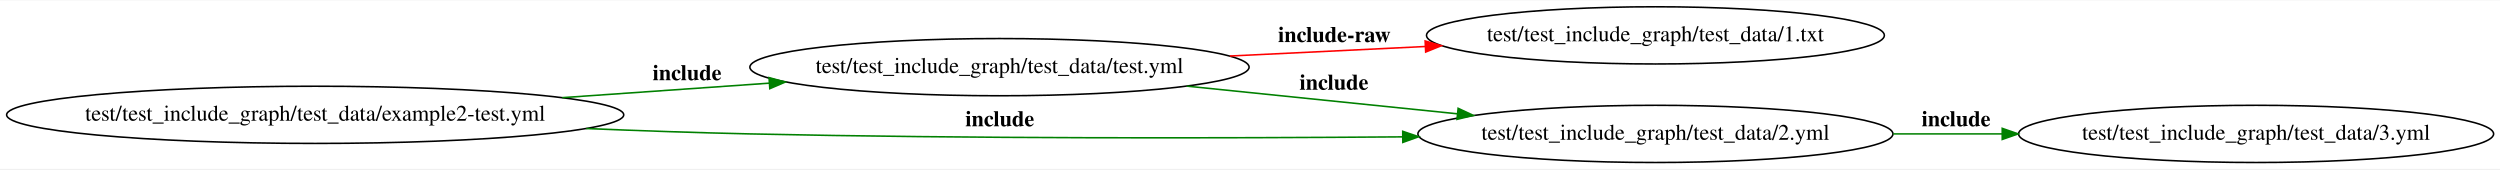
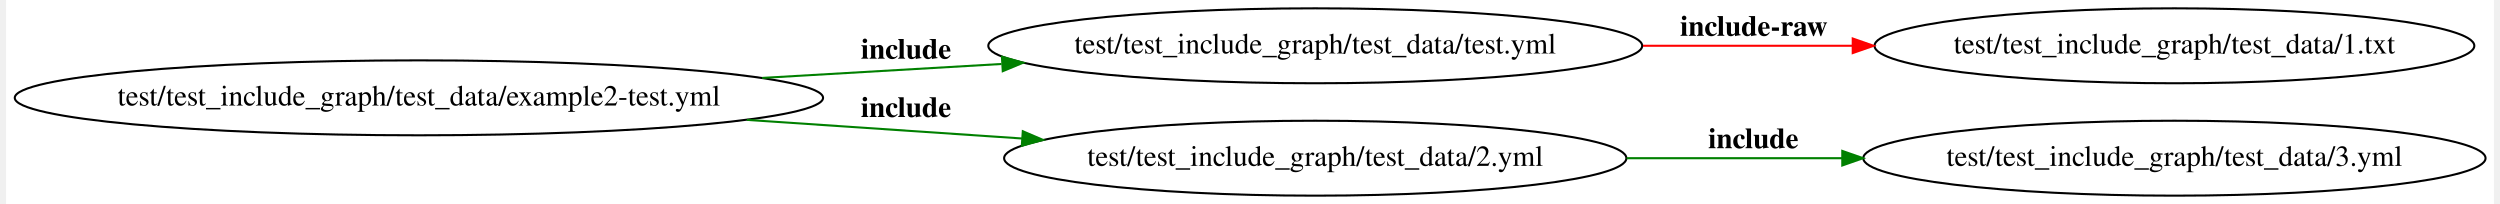
- <svg xmlns="http://www.w3.org/2000/svg" width="576pt" height="39pt" viewBox="0.00 0.00 576.00 38.81">
-   <g id="graph0" class="graph" transform="scale(0.366136 0.366136) rotate(0) translate(4 102)">
-     <polygon fill="white" stroke="none" points="-4,4 -4,-102 1569.18,-102 1569.18,4 -4,4" />
+ <svg xmlns="http://www.w3.org/2000/svg" width="576pt" height="47pt" viewBox="0.00 0.00 576.00 47.23">
+   <g id="graph0" class="graph" transform="scale(0.481923 0.481923) rotate(0) translate(4 94)">
+     <polygon fill="white" stroke="none" points="-4,4 -4,-94 1191.21,-94 1191.21,4 -4,4" />
    <g id="node1" class="node">
-       <ellipse fill="none" stroke="black" cx="1037.72" cy="-80" rx="144.075" ry="18" />
-       <text text-anchor="middle" x="1037.72" y="-76.3" font-family="Times,serif" font-size="14.00">test/test_include_graph/test_data/1.txt</text>
+       <ellipse fill="none" stroke="black" cx="1037.72" cy="-18" rx="149.473" ry="18" />
+       <text text-anchor="middle" x="1037.72" y="-14.3" font-family="Times,serif" font-size="14.00">test/test_include_graph/test_data/3.yml</text>
    </g>
    <g id="node2" class="node">
-       <ellipse fill="none" stroke="black" cx="194.333" cy="-30" rx="194.166" ry="18" />
-       <text text-anchor="middle" x="194.333" y="-26.3" font-family="Times,serif" font-size="14.00">test/test_include_graph/test_data/example2-test.yml</text>
+       <ellipse fill="none" stroke="black" cx="194.333" cy="-47" rx="194.166" ry="18" />
+       <text text-anchor="middle" x="194.333" y="-43.3" font-family="Times,serif" font-size="14.00">test/test_include_graph/test_data/example2-test.yml</text>
    </g>
    <g id="node3" class="node">
-       <ellipse fill="none" stroke="black" cx="624.952" cy="-60" rx="157.072" ry="18" />
-       <text text-anchor="middle" x="624.952" y="-56.3" font-family="Times,serif" font-size="14.00">test/test_include_graph/test_data/test.yml</text>
+       <ellipse fill="none" stroke="black" cx="624.952" cy="-72" rx="157.072" ry="18" />
+       <text text-anchor="middle" x="624.952" y="-68.3" font-family="Times,serif" font-size="14.00">test/test_include_graph/test_data/test.yml</text>
    </g>
    <g id="edge1" class="edge">
-       <path fill="none" stroke="green" d="M349.771,-40.809C392.302,-43.786 438.252,-47.002 480.156,-49.935" />
-       <polygon fill="green" stroke="green" points="479.932,-53.428 490.152,-50.635 480.42,-46.445 479.932,-53.428" />
-       <text text-anchor="start" x="406.666" y="-51.8" font-family="Times,serif" font-weight="bold" font-size="14.00">include</text>
+       <path fill="none" stroke="green" d="M359.21,-56.558C397.013,-58.763 437.036,-61.098 474.202,-63.266" />
+       <polygon fill="green" stroke="green" points="474.418,-66.784 484.605,-63.872 474.826,-59.796 474.418,-66.784" />
+       <text text-anchor="start" x="406.666" y="-65.8" font-family="Times,serif" font-weight="bold" font-size="14.00">include</text>
    </g>
    <g id="node4" class="node">
-       <ellipse fill="none" stroke="black" cx="1037.72" cy="-18" rx="149.473" ry="18" />
-       <text text-anchor="middle" x="1037.72" y="-14.3" font-family="Times,serif" font-size="14.00">test/test_include_graph/test_data/2.yml</text>
+       <ellipse fill="none" stroke="black" cx="624.952" cy="-18" rx="149.473" ry="18" />
+       <text text-anchor="middle" x="624.952" y="-14.3" font-family="Times,serif" font-size="14.00">test/test_include_graph/test_data/2.yml</text>
    </g>
    <g id="edge2" class="edge">
-       <path fill="none" stroke="green" d="M364.901,-21.371C398.923,-19.966 434.427,-18.732 467.666,-18 606.448,-14.944 764.315,-15.242 878.509,-16.134" />
-       <polygon fill="green" stroke="green" points="878.699,-19.636 888.727,-16.216 878.755,-12.636 878.699,-19.636" />
-       <text text-anchor="start" x="603.452" y="-22.8" font-family="Times,serif" font-weight="bold" font-size="14.00">include</text>
+       <path fill="none" stroke="green" d="M351.893,-36.407C395.176,-33.479 441.854,-30.321 484.119,-27.461" />
+       <polygon fill="green" stroke="green" points="484.454,-30.946 494.195,-26.779 483.981,-23.962 484.454,-30.946" />
+       <text text-anchor="start" x="406.666" y="-37.8" font-family="Times,serif" font-weight="bold" font-size="14.00">include</text>
+     </g>
+     <g id="node5" class="node">
+       <ellipse fill="none" stroke="black" cx="1037.72" cy="-72" rx="144.075" ry="18" />
+       <text text-anchor="middle" x="1037.72" y="-68.3" font-family="Times,serif" font-size="14.00">test/test_include_graph/test_data/1.txt</text>
+     </g>
+     <g id="edge3" class="edge">
+       <path fill="none" stroke="red" d="M782.419,-72C815.397,-72 850.162,-72 883.037,-72" />
+       <polygon fill="red" stroke="red" points="883.174,-75.5 893.174,-72 883.174,-68.5 883.174,-75.5" />
+       <text text-anchor="start" x="800.238" y="-76.8" font-family="Times,serif" font-weight="bold" font-size="14.00">include-raw</text>
    </g>
    <g id="edge4" class="edge">
-       <path fill="none" stroke="red" d="M769.908,-67.009C809.776,-68.95 853.045,-71.057 892.905,-72.998" />
-       <polygon fill="red" stroke="red" points="892.803,-76.497 902.962,-73.487 893.144,-69.505 892.803,-76.497" />
-       <text text-anchor="start" x="800.238" y="-75.8" font-family="Times,serif" font-weight="bold" font-size="14.00">include-raw</text>
-     </g>
-     <g id="edge3" class="edge">
-       <path fill="none" stroke="green" d="M742.838,-48.049C796.088,-42.604 859.15,-36.156 913.179,-30.632" />
-       <polygon fill="green" stroke="green" points="913.566,-34.111 923.158,-29.612 912.854,-27.147 913.566,-34.111" />
-       <text text-anchor="start" x="813.738" y="-45.8" font-family="Times,serif" font-weight="bold" font-size="14.00">include</text>
-     </g>
-     <g id="node5" class="node">
-       <ellipse fill="none" stroke="black" cx="1415.7" cy="-18" rx="149.473" ry="18" />
-       <text text-anchor="middle" x="1415.7" y="-14.3" font-family="Times,serif" font-size="14.00">test/test_include_graph/test_data/3.yml</text>
-     </g>
-     <g id="edge5" class="edge">
-       <path fill="none" stroke="green" d="M1187.32,-18C1209.85,-18 1233.17,-18 1255.9,-18" />
-       <polygon fill="green" stroke="green" points="1255.95,-21.5 1265.95,-18 1255.95,-14.5 1255.95,-21.5" />
-       <text text-anchor="start" x="1205.21" y="-22.8" font-family="Times,serif" font-weight="bold" font-size="14.00">include</text>
+       <path fill="none" stroke="green" d="M774.54,-18C808.2,-18 844.069,-18 878.125,-18" />
+       <polygon fill="green" stroke="green" points="878.153,-21.5 888.153,-18 878.153,-14.5 878.153,-21.5" />
+       <text text-anchor="start" x="813.738" y="-22.8" font-family="Times,serif" font-weight="bold" font-size="14.00">include</text>
    </g>
  </g>
</svg>
